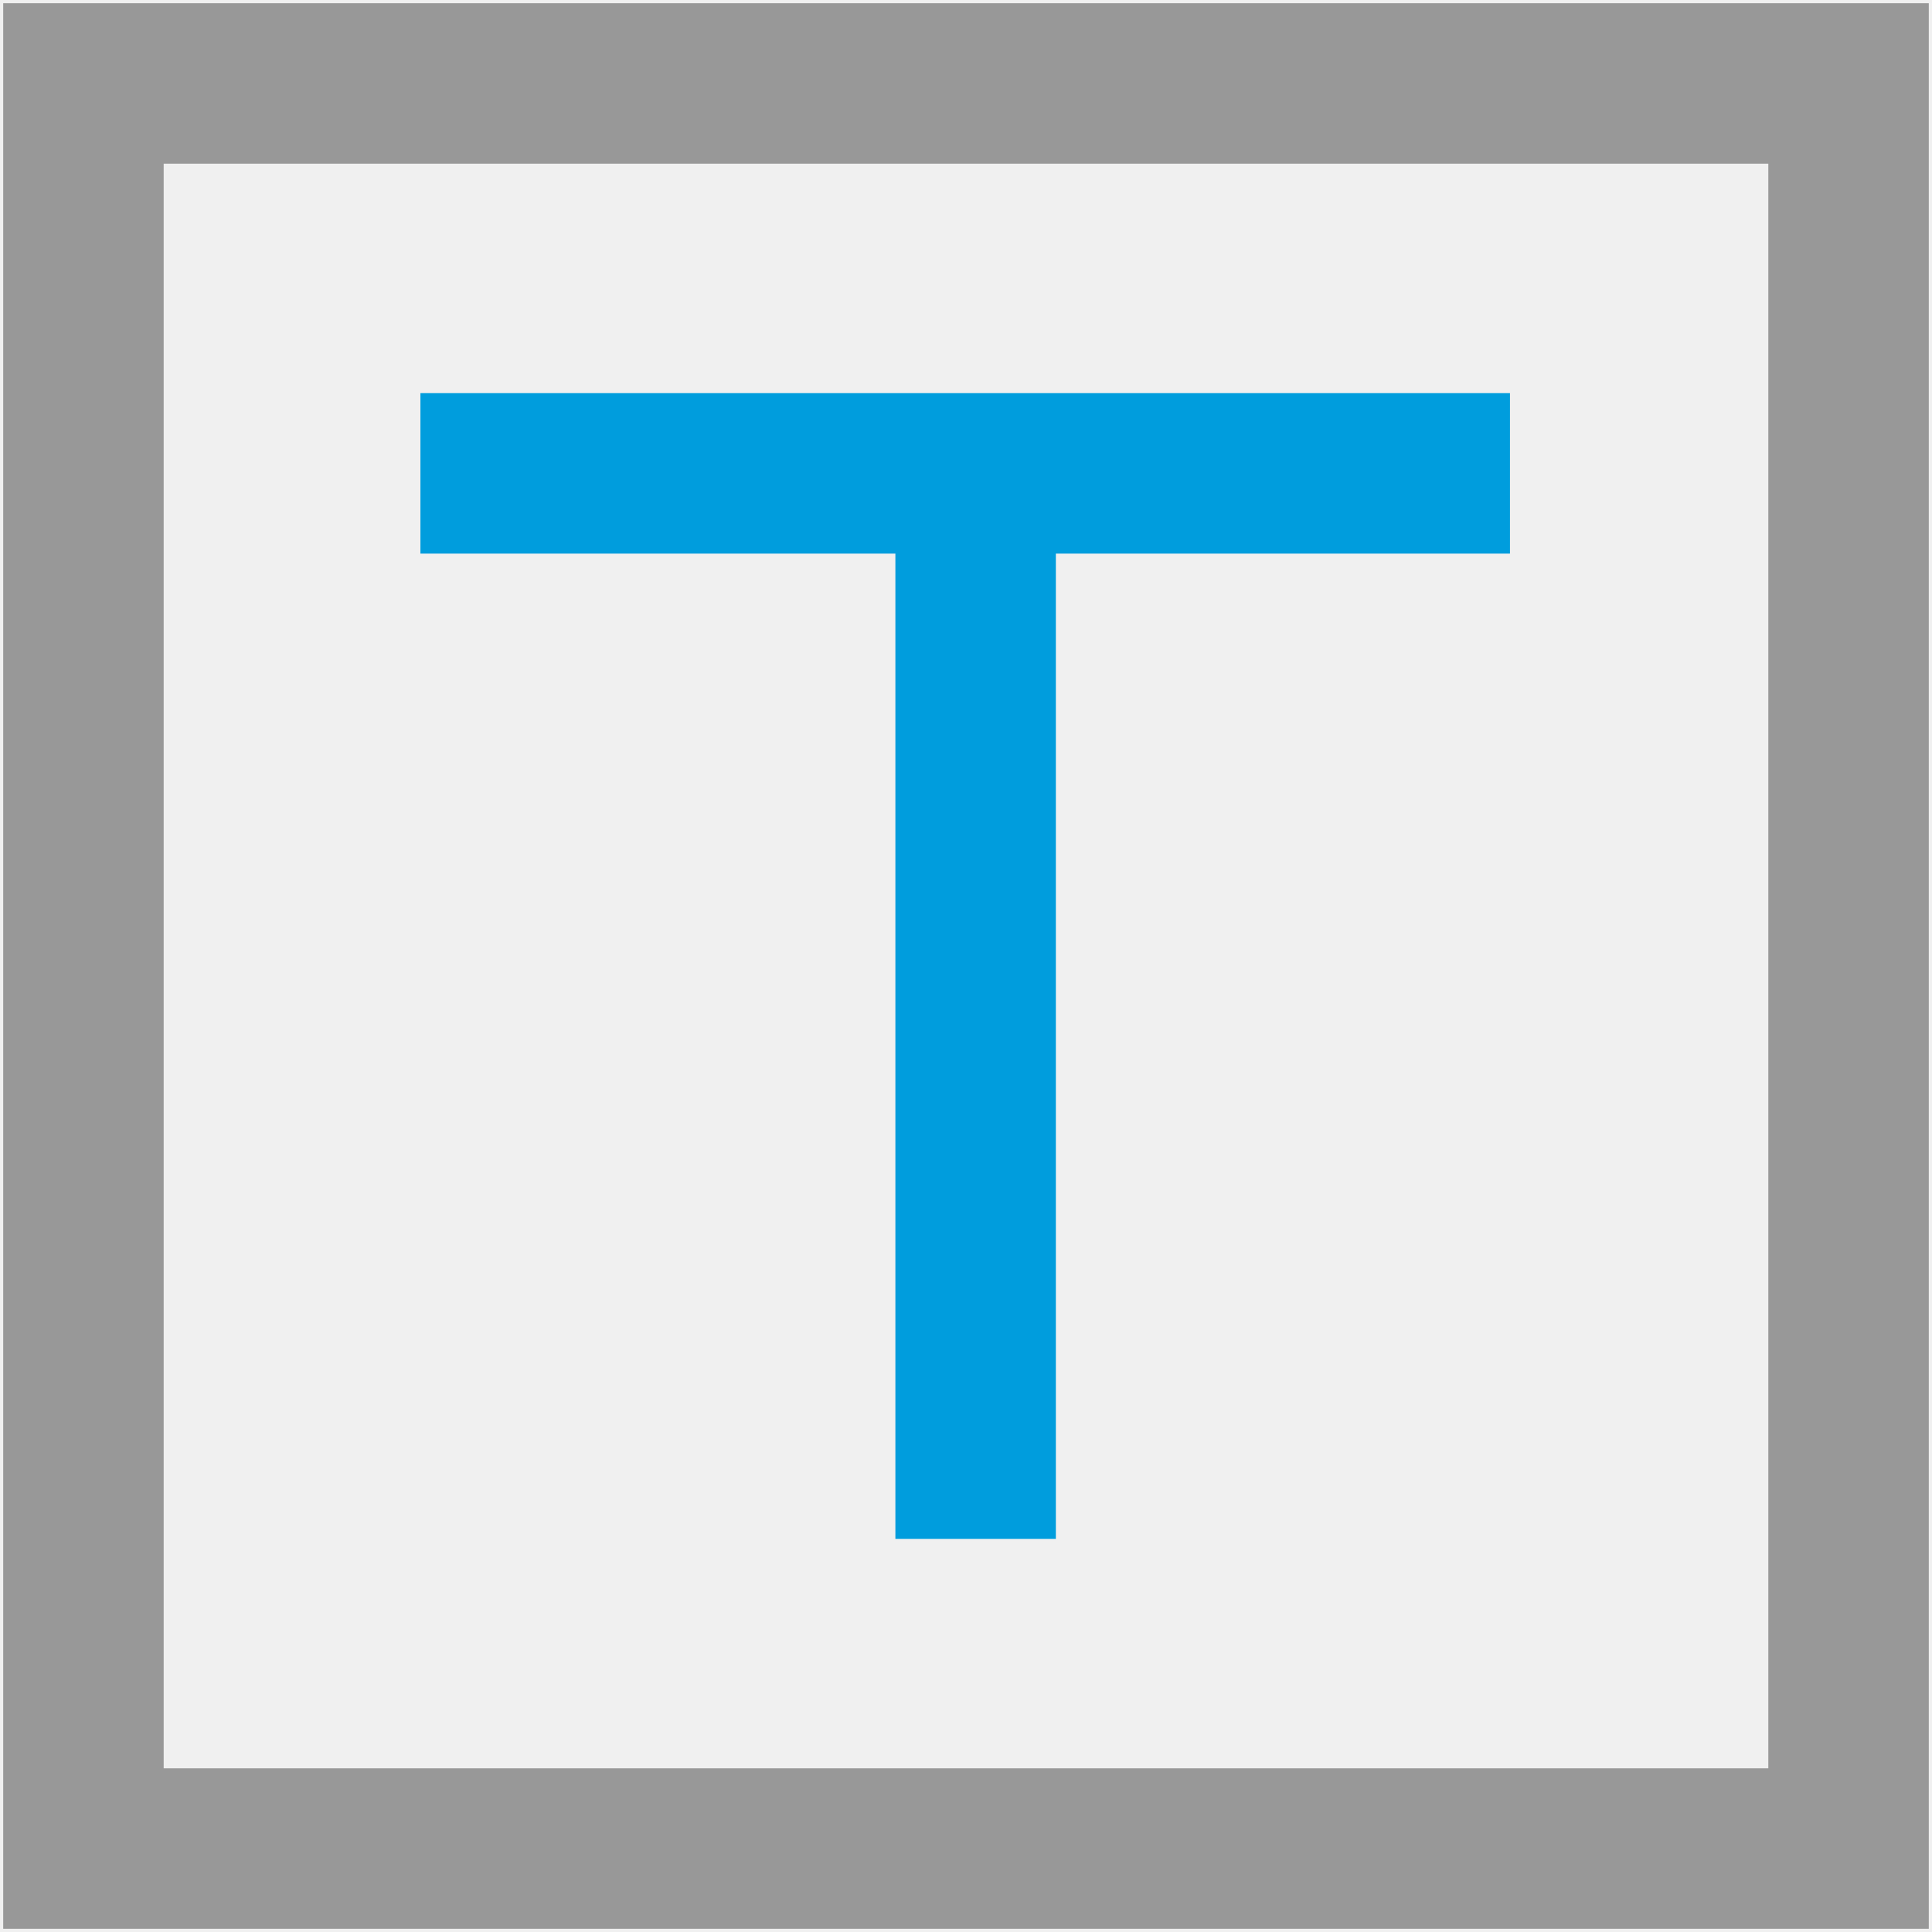
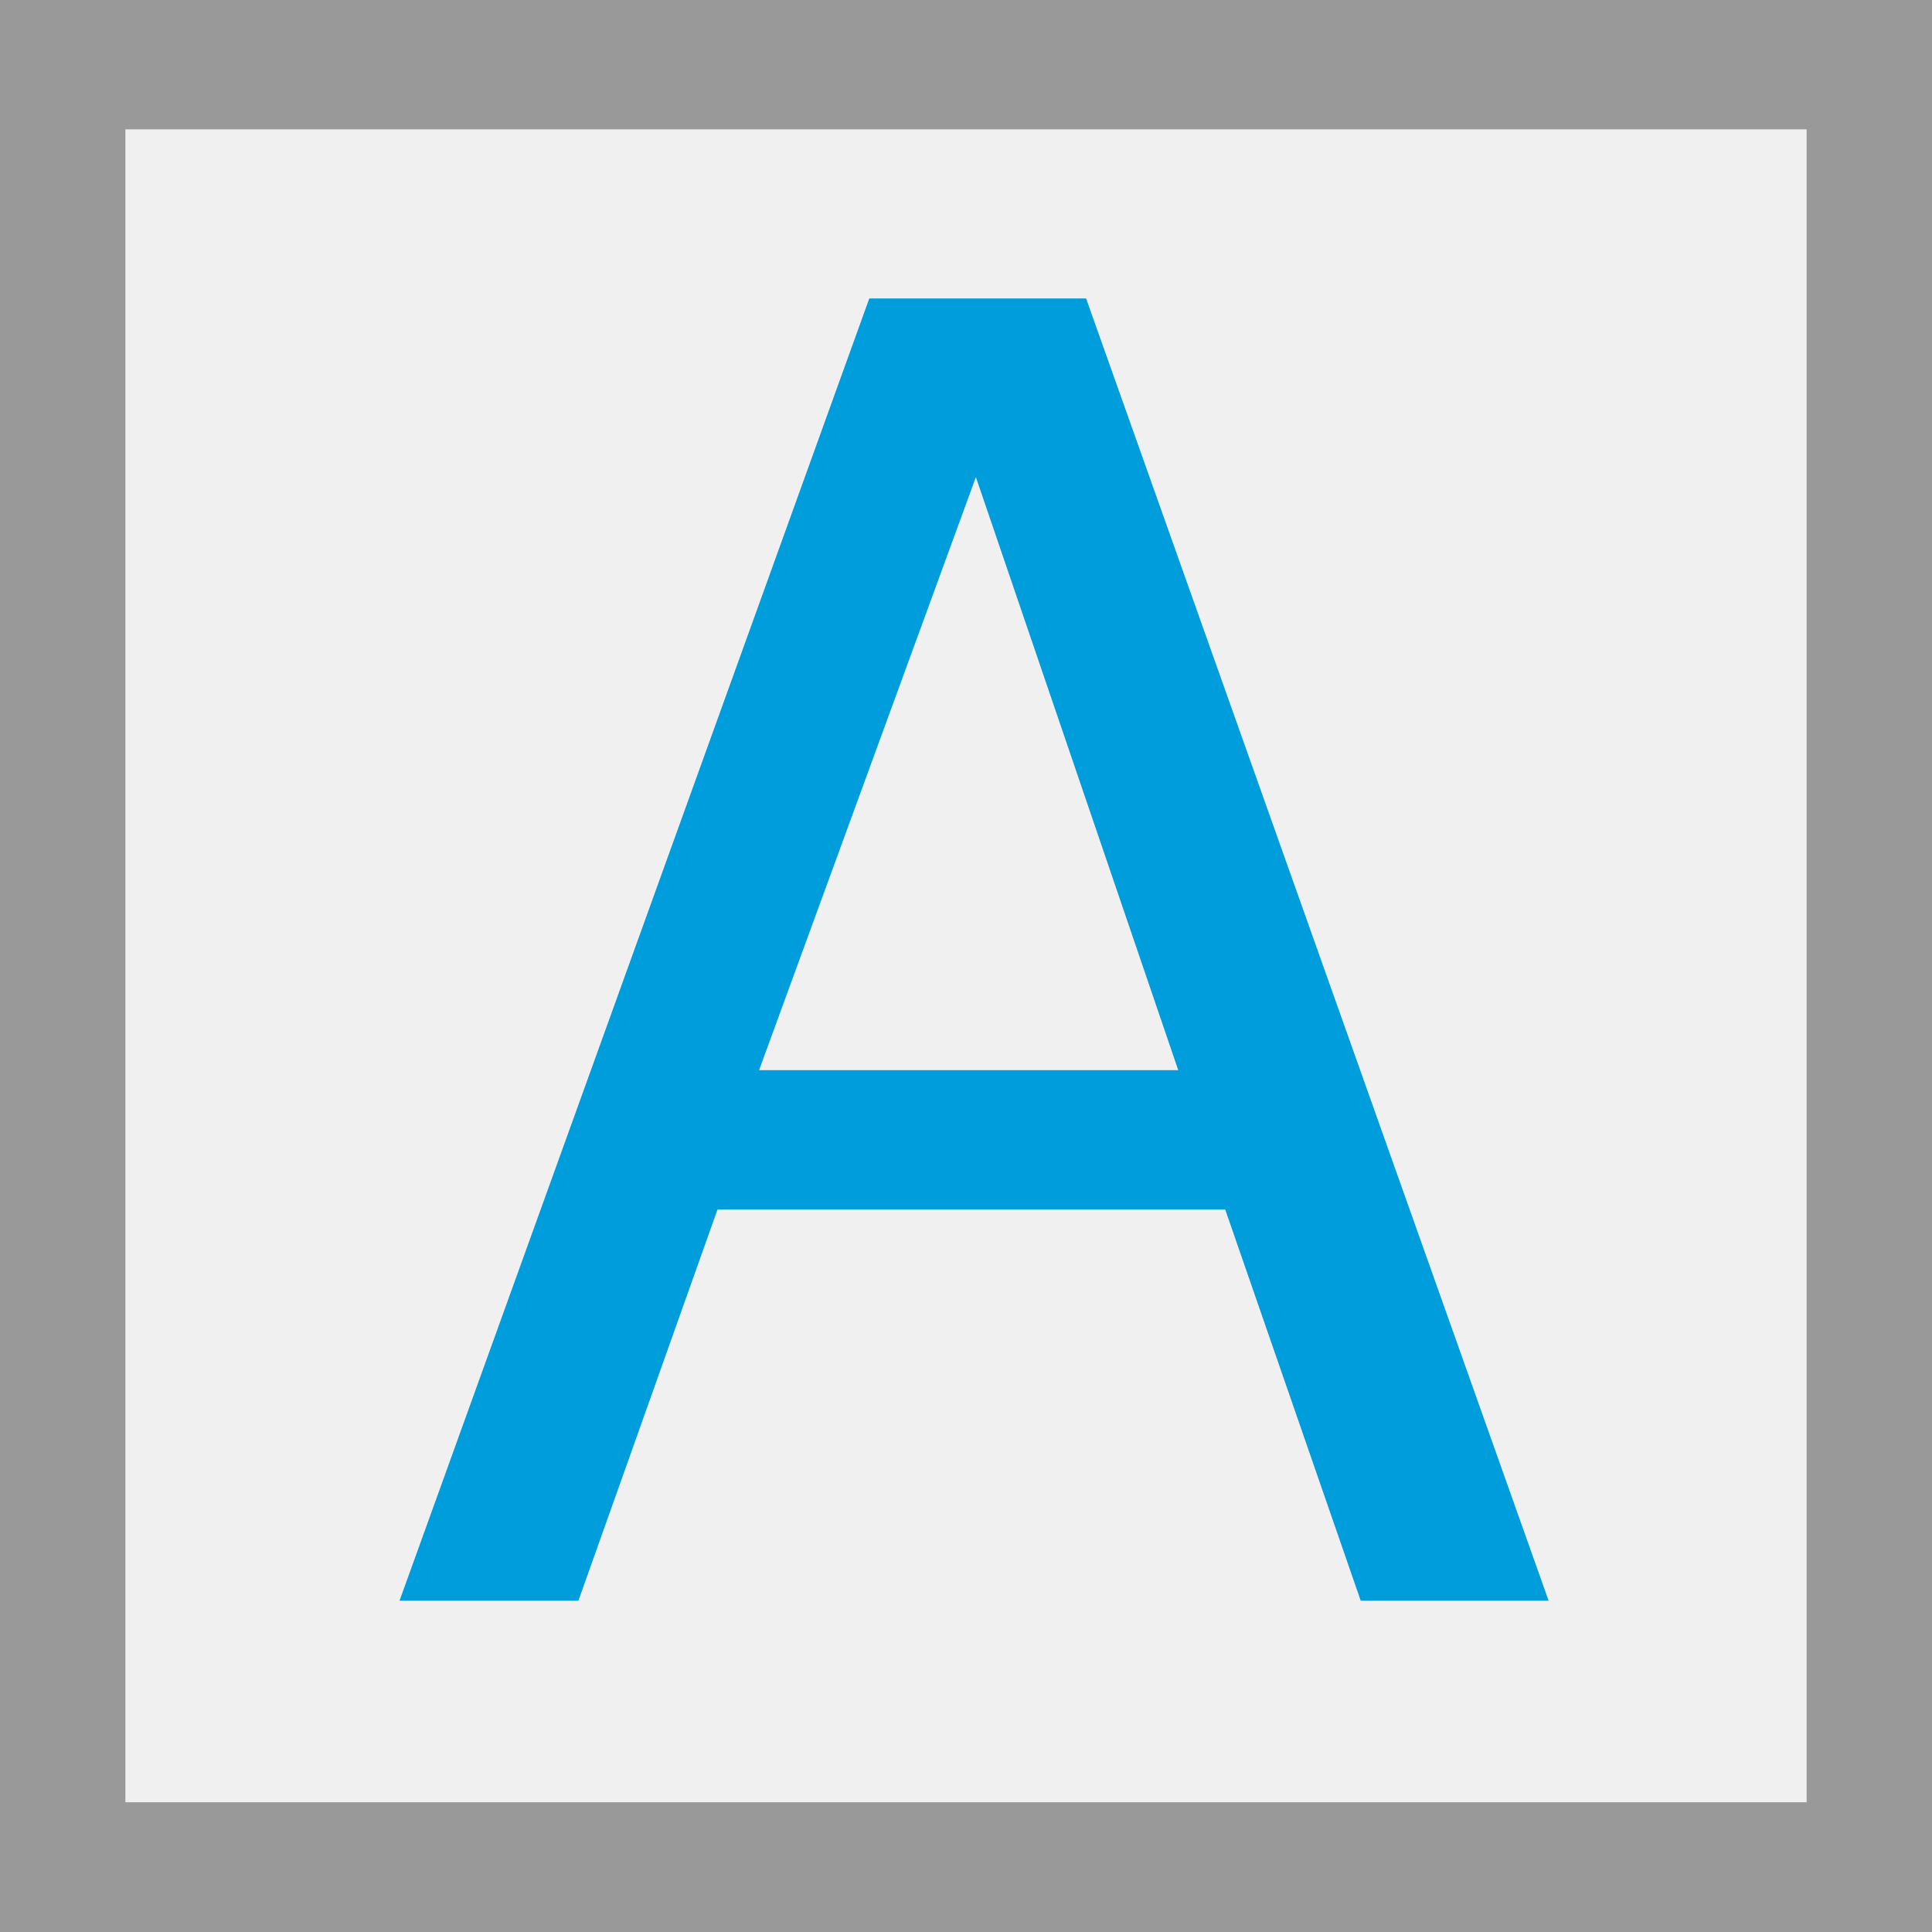
- <svg xmlns="http://www.w3.org/2000/svg" t="1581314709782" class="icon" viewBox="0 0 1024 1024" version="1.1" p-id="9192" width="128" height="128">
+ <svg xmlns="http://www.w3.org/2000/svg" width="1024" height="1024" class="icon">
  <defs>
    <style type="text/css" />
  </defs>
-   <path d="M222.831 208.372h577.488v85.05H222.831z" p-id="9193" data-spm-anchor-id="a313x.7781069.0.i29" class="" fill="#009ddd" />
-   <path d="M474.578 258.551h85.05v557.076h-85.05z" p-id="9194" data-spm-anchor-id="a313x.7781069.0.i28" class="" fill="#009ddd" />
-   <path d="M1022.299 1022.299h-1020.598v-1020.598h1020.598z m-935.548-85.05h850.498v-850.498h-850.498z" p-id="9195" data-spm-anchor-id="a313x.7781069.0.i31" class="selected" fill="#989898" />
+   <g>
+     <rect x="-1" y="-1" width="2927.664" height="2927.664" id="canvas_background" fill="none" />
+   </g>
+   <g>
+     <path fill="#FFFFFF" stroke="null" stroke-width="null" stroke-opacity="null" fill-opacity="null" opacity="0.5" d="m890.889,401.896l173.555,-26.341" id="svg_14" />
+     <line fill="none" stroke-width="NaN" stroke-opacity="null" fill-opacity="null" x1="4.223" y1="35.23" x2="1015.333" y2="70.785" id="svg_15" stroke-linejoin="null" stroke-linecap="null" stroke="null" />
+     <rect fill="#999999" stroke-width="NaN" x="-0.222" y="-6.993" width="66.667" height="1035.555" id="svg_16" stroke="null" />
+     <rect fill="#999999" stroke-width="NaN" stroke-opacity="null" x="6.445" y="-0.326" width="1019.999" height="68.889" id="svg_17" stroke="null" />
+     <rect fill="#999999" stroke="null" stroke-width="NaN" stroke-opacity="null" x="679.778" y="35.23" width="71.111" height="24.444" id="svg_18" />
+     <rect fill="#999999" stroke="null" stroke-width="NaN" stroke-opacity="null" x="446.444" y="41.896" width="93.333" height="15.556" id="svg_19" />
+     <rect fill="#999999" stroke-width="NaN" stroke-opacity="null" x="957.555" y="-4.77" width="66.667" height="1035.555" id="svg_20" stroke="null" />
+     <rect fill="#999999" stroke-width="NaN" stroke-opacity="null" x="4.223" y="955.229" width="1019.999" height="68.889" id="svg_21" stroke="null" />
+     <text stroke="null" transform="matrix(3.830501,0,0,3.787262,-1350.342,-1044.296) " xml:space="preserve" text-anchor="start" font-family="Helvetica, Arial, sans-serif" font-size="250" id="svg_3" y="499.757" x="403.555" stroke-width="0" fill="#009ddd">A</text>
+   </g>
</svg>
